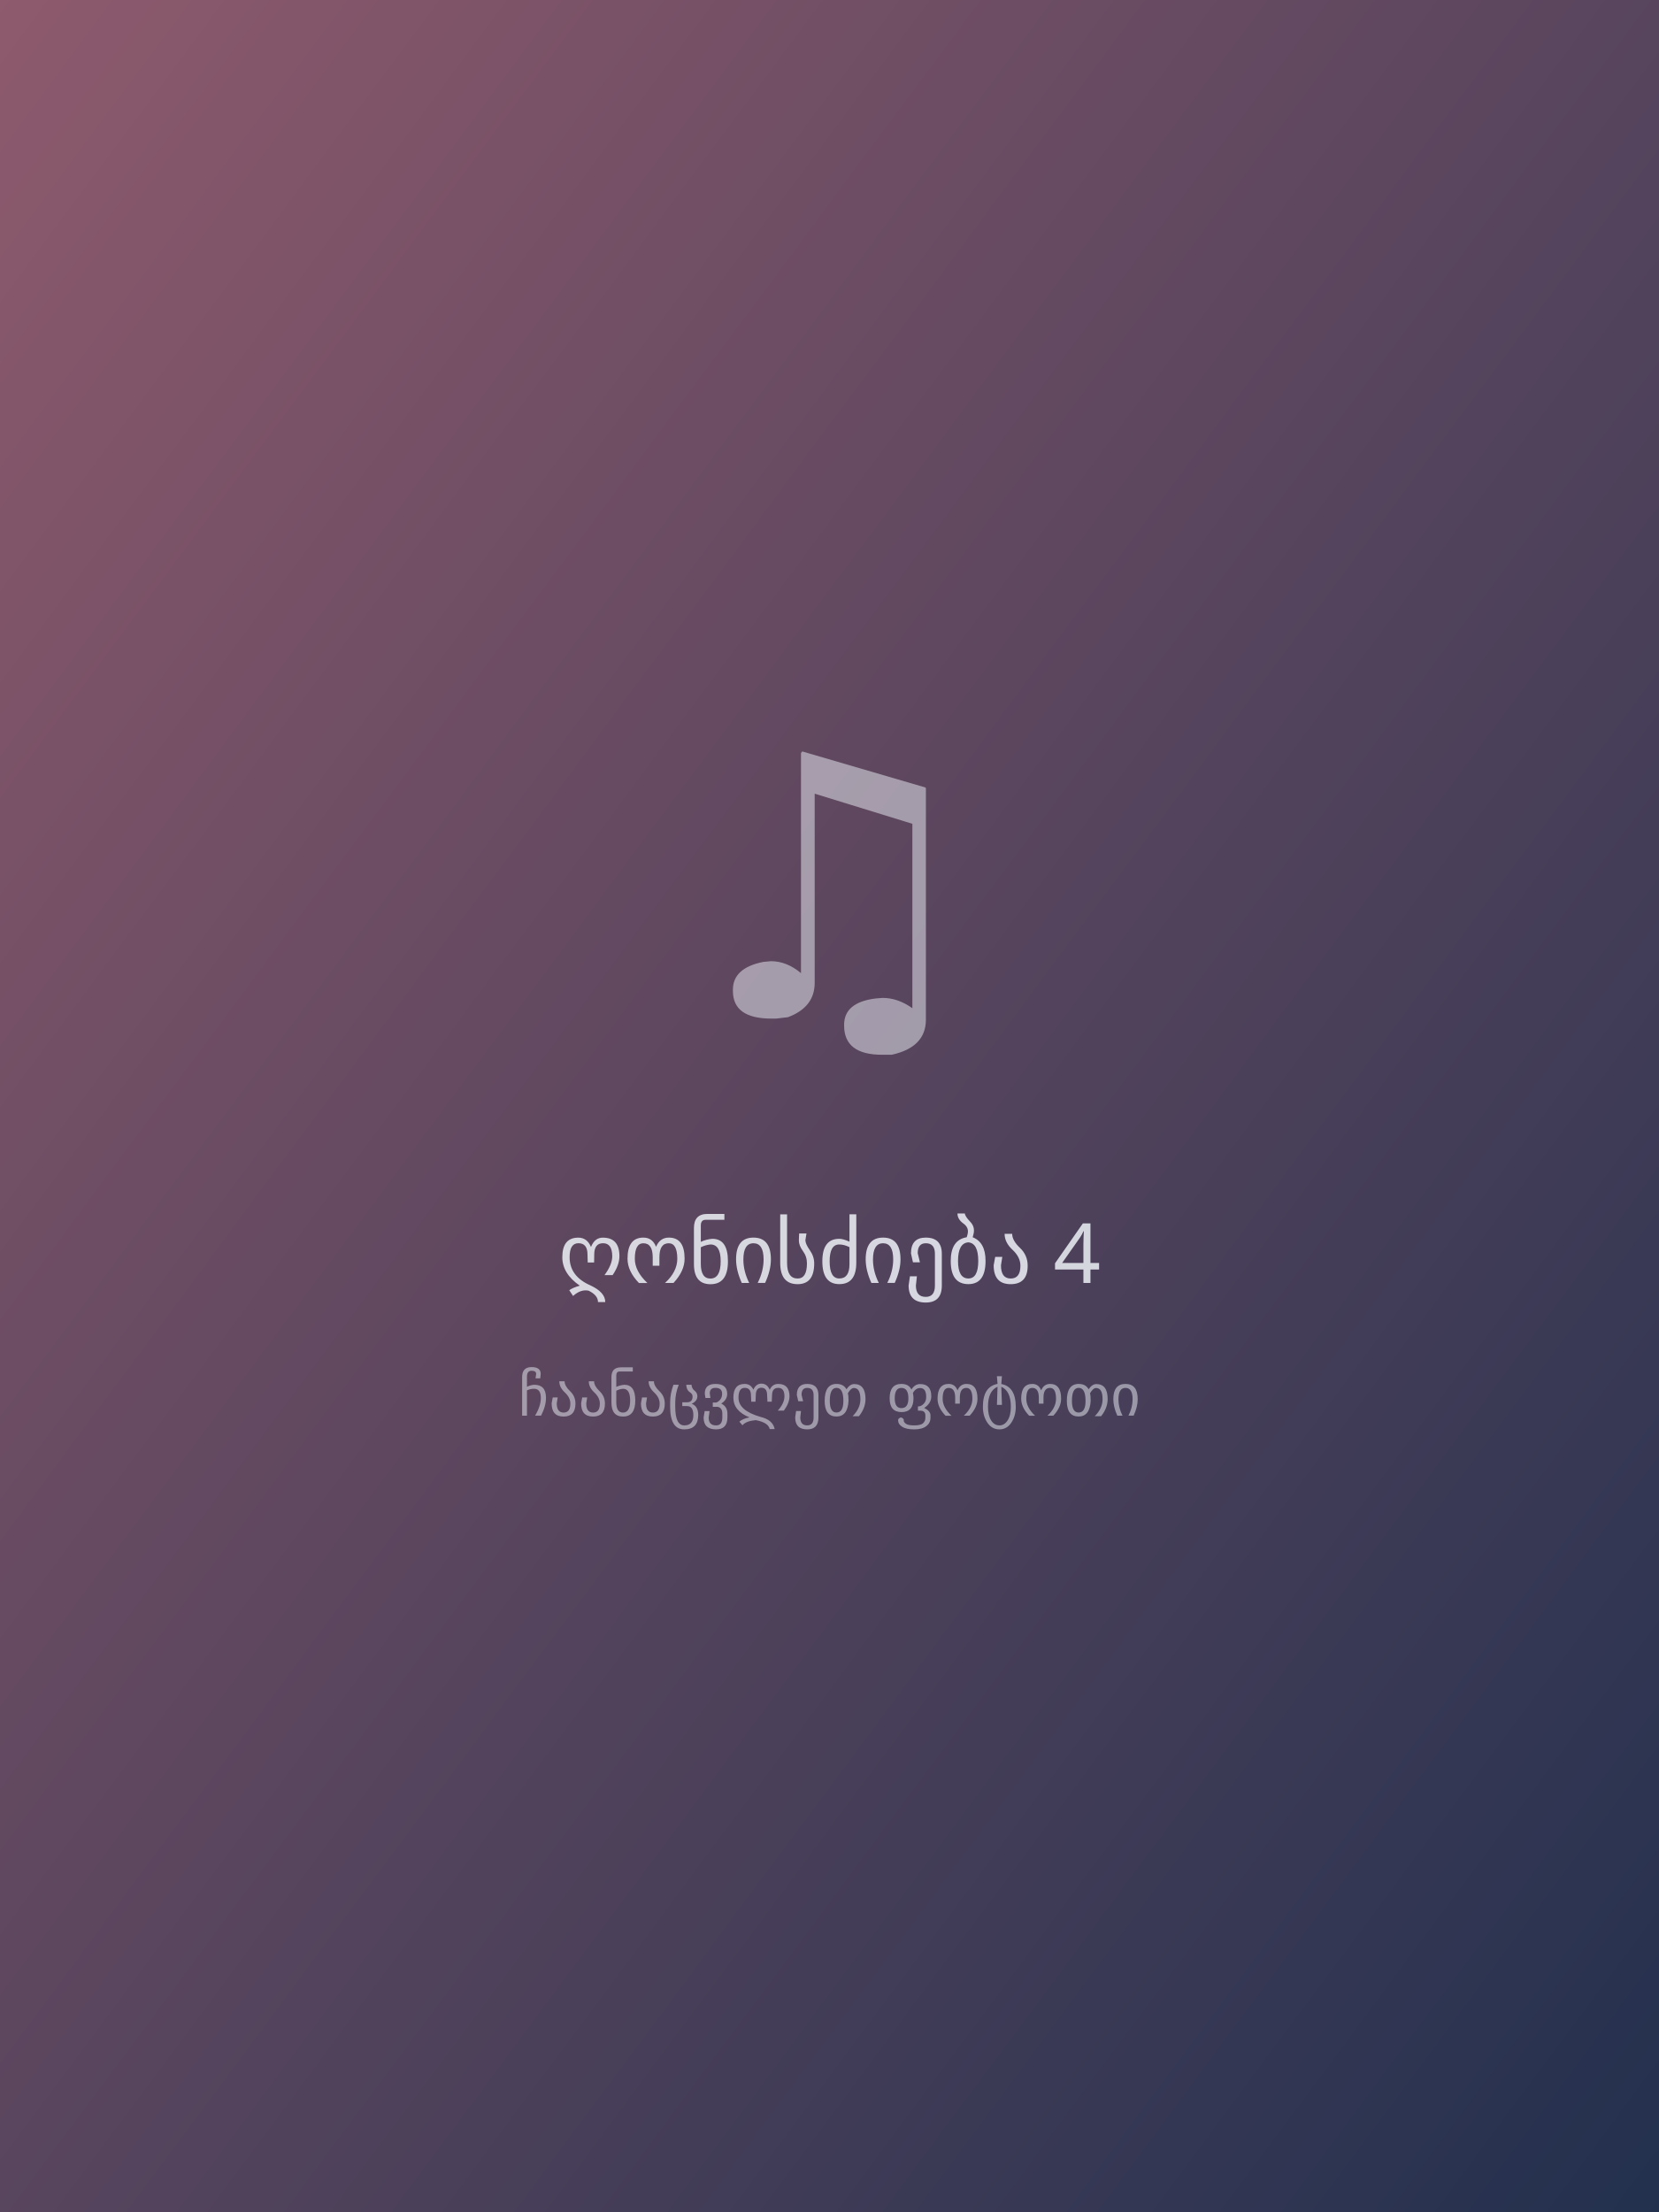
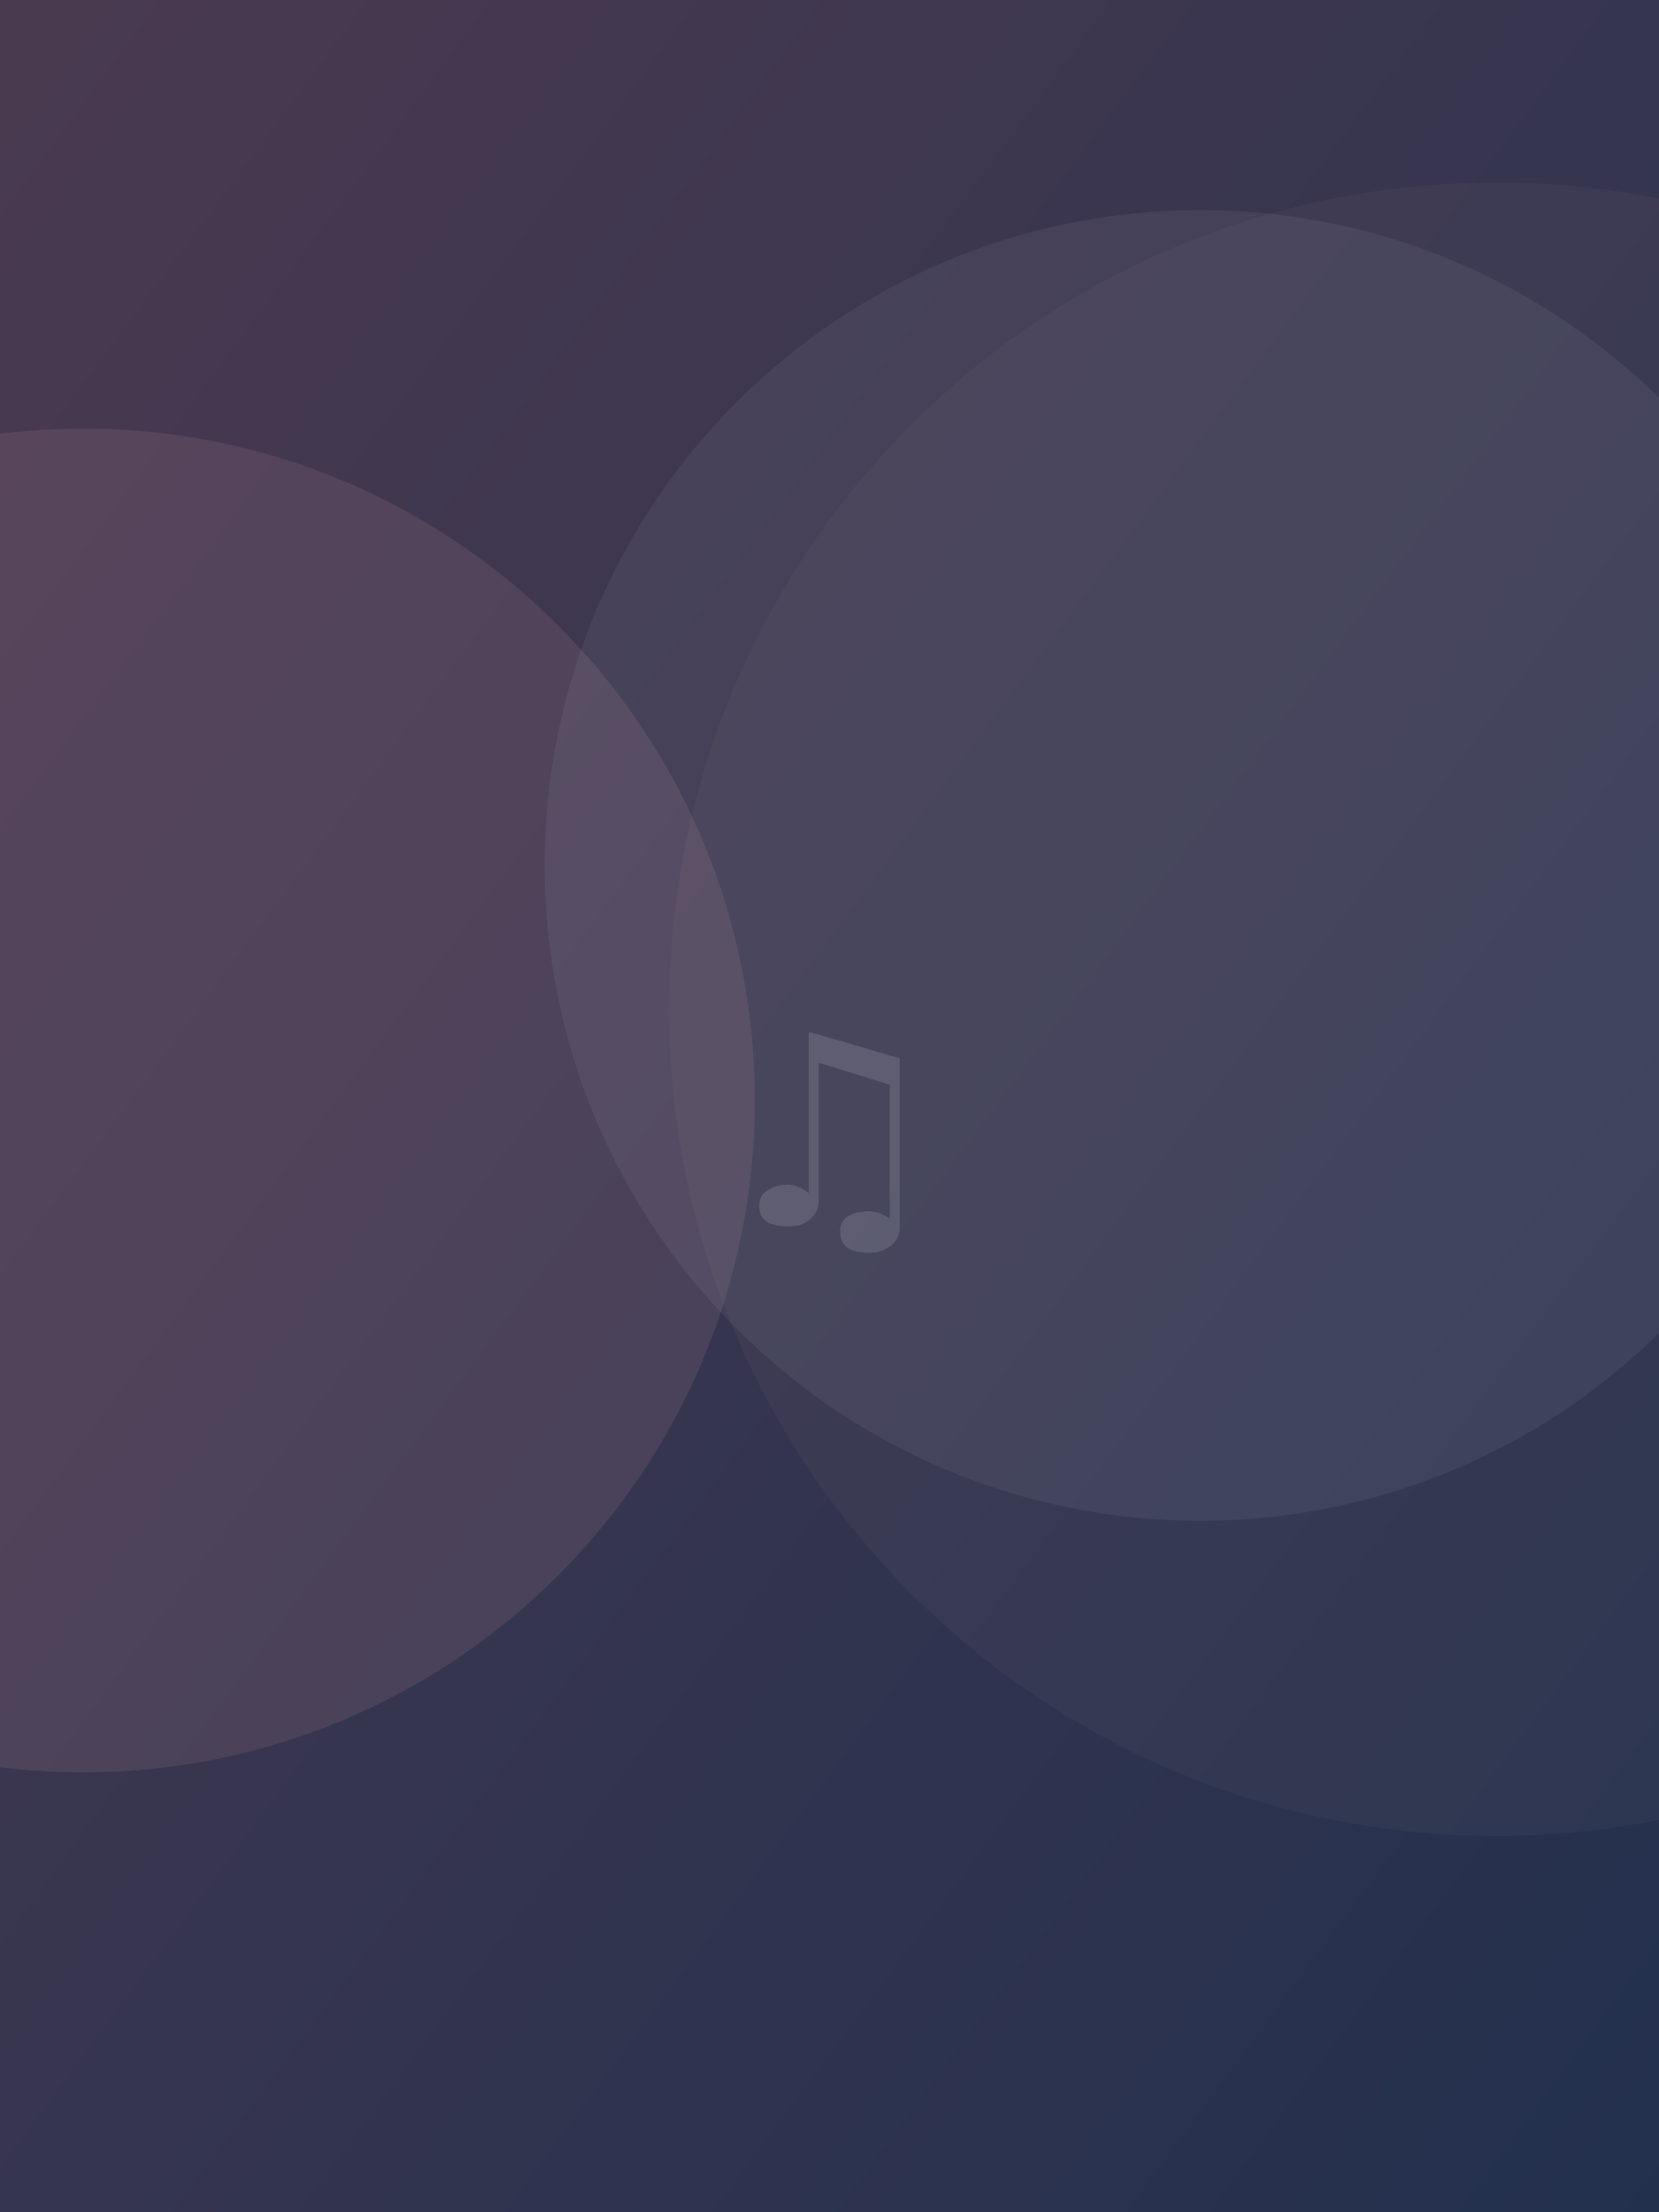
<svg xmlns="http://www.w3.org/2000/svg" width="600" height="800" viewBox="0 0 600 800">
  <defs>
    <linearGradient id="g" x1="0" y1="0" x2="1" y2="1">
-       <stop offset="0" stop-color="#8E5A6D" />
+       <stop offset="0" stop-color="#4A3A50" />
      <stop offset="1" stop-color="#22304E" />
    </linearGradient>
  </defs>
  <rect width="600" height="800" fill="url(#g)" />
-   <text x="50%" y="46%" text-anchor="middle" font-family="Georgia,serif" font-size="132" fill="#EDF1F7" opacity="0.5">♫</text>
-   <text x="50%" y="58%" text-anchor="middle" font-family="sans-serif" font-size="30" fill="#EDF1F7" opacity="0.85">ღონისძიება 4</text>
-   <text x="50%" y="64%" text-anchor="middle" font-family="sans-serif" font-size="21" fill="#EDF1F7" opacity="0.5">ჩაანაცვლეთ ფოტოთი</text>
+   <circle cx="541" cy="365" r="299" fill="#D9A5AE" opacity="0.05" />
+   <circle cx="30" cy="398" r="243" fill="#D9A5AE" opacity="0.12" />
+   <circle cx="434" cy="313" r="237" fill="#EDF1F7" opacity="0.06" />
+   <text x="50%" y="52%" text-anchor="middle" dominant-baseline="middle" font-family="Georgia,serif" font-size="96" fill="#EDF1F7" opacity="0.14">♫</text>
</svg>
